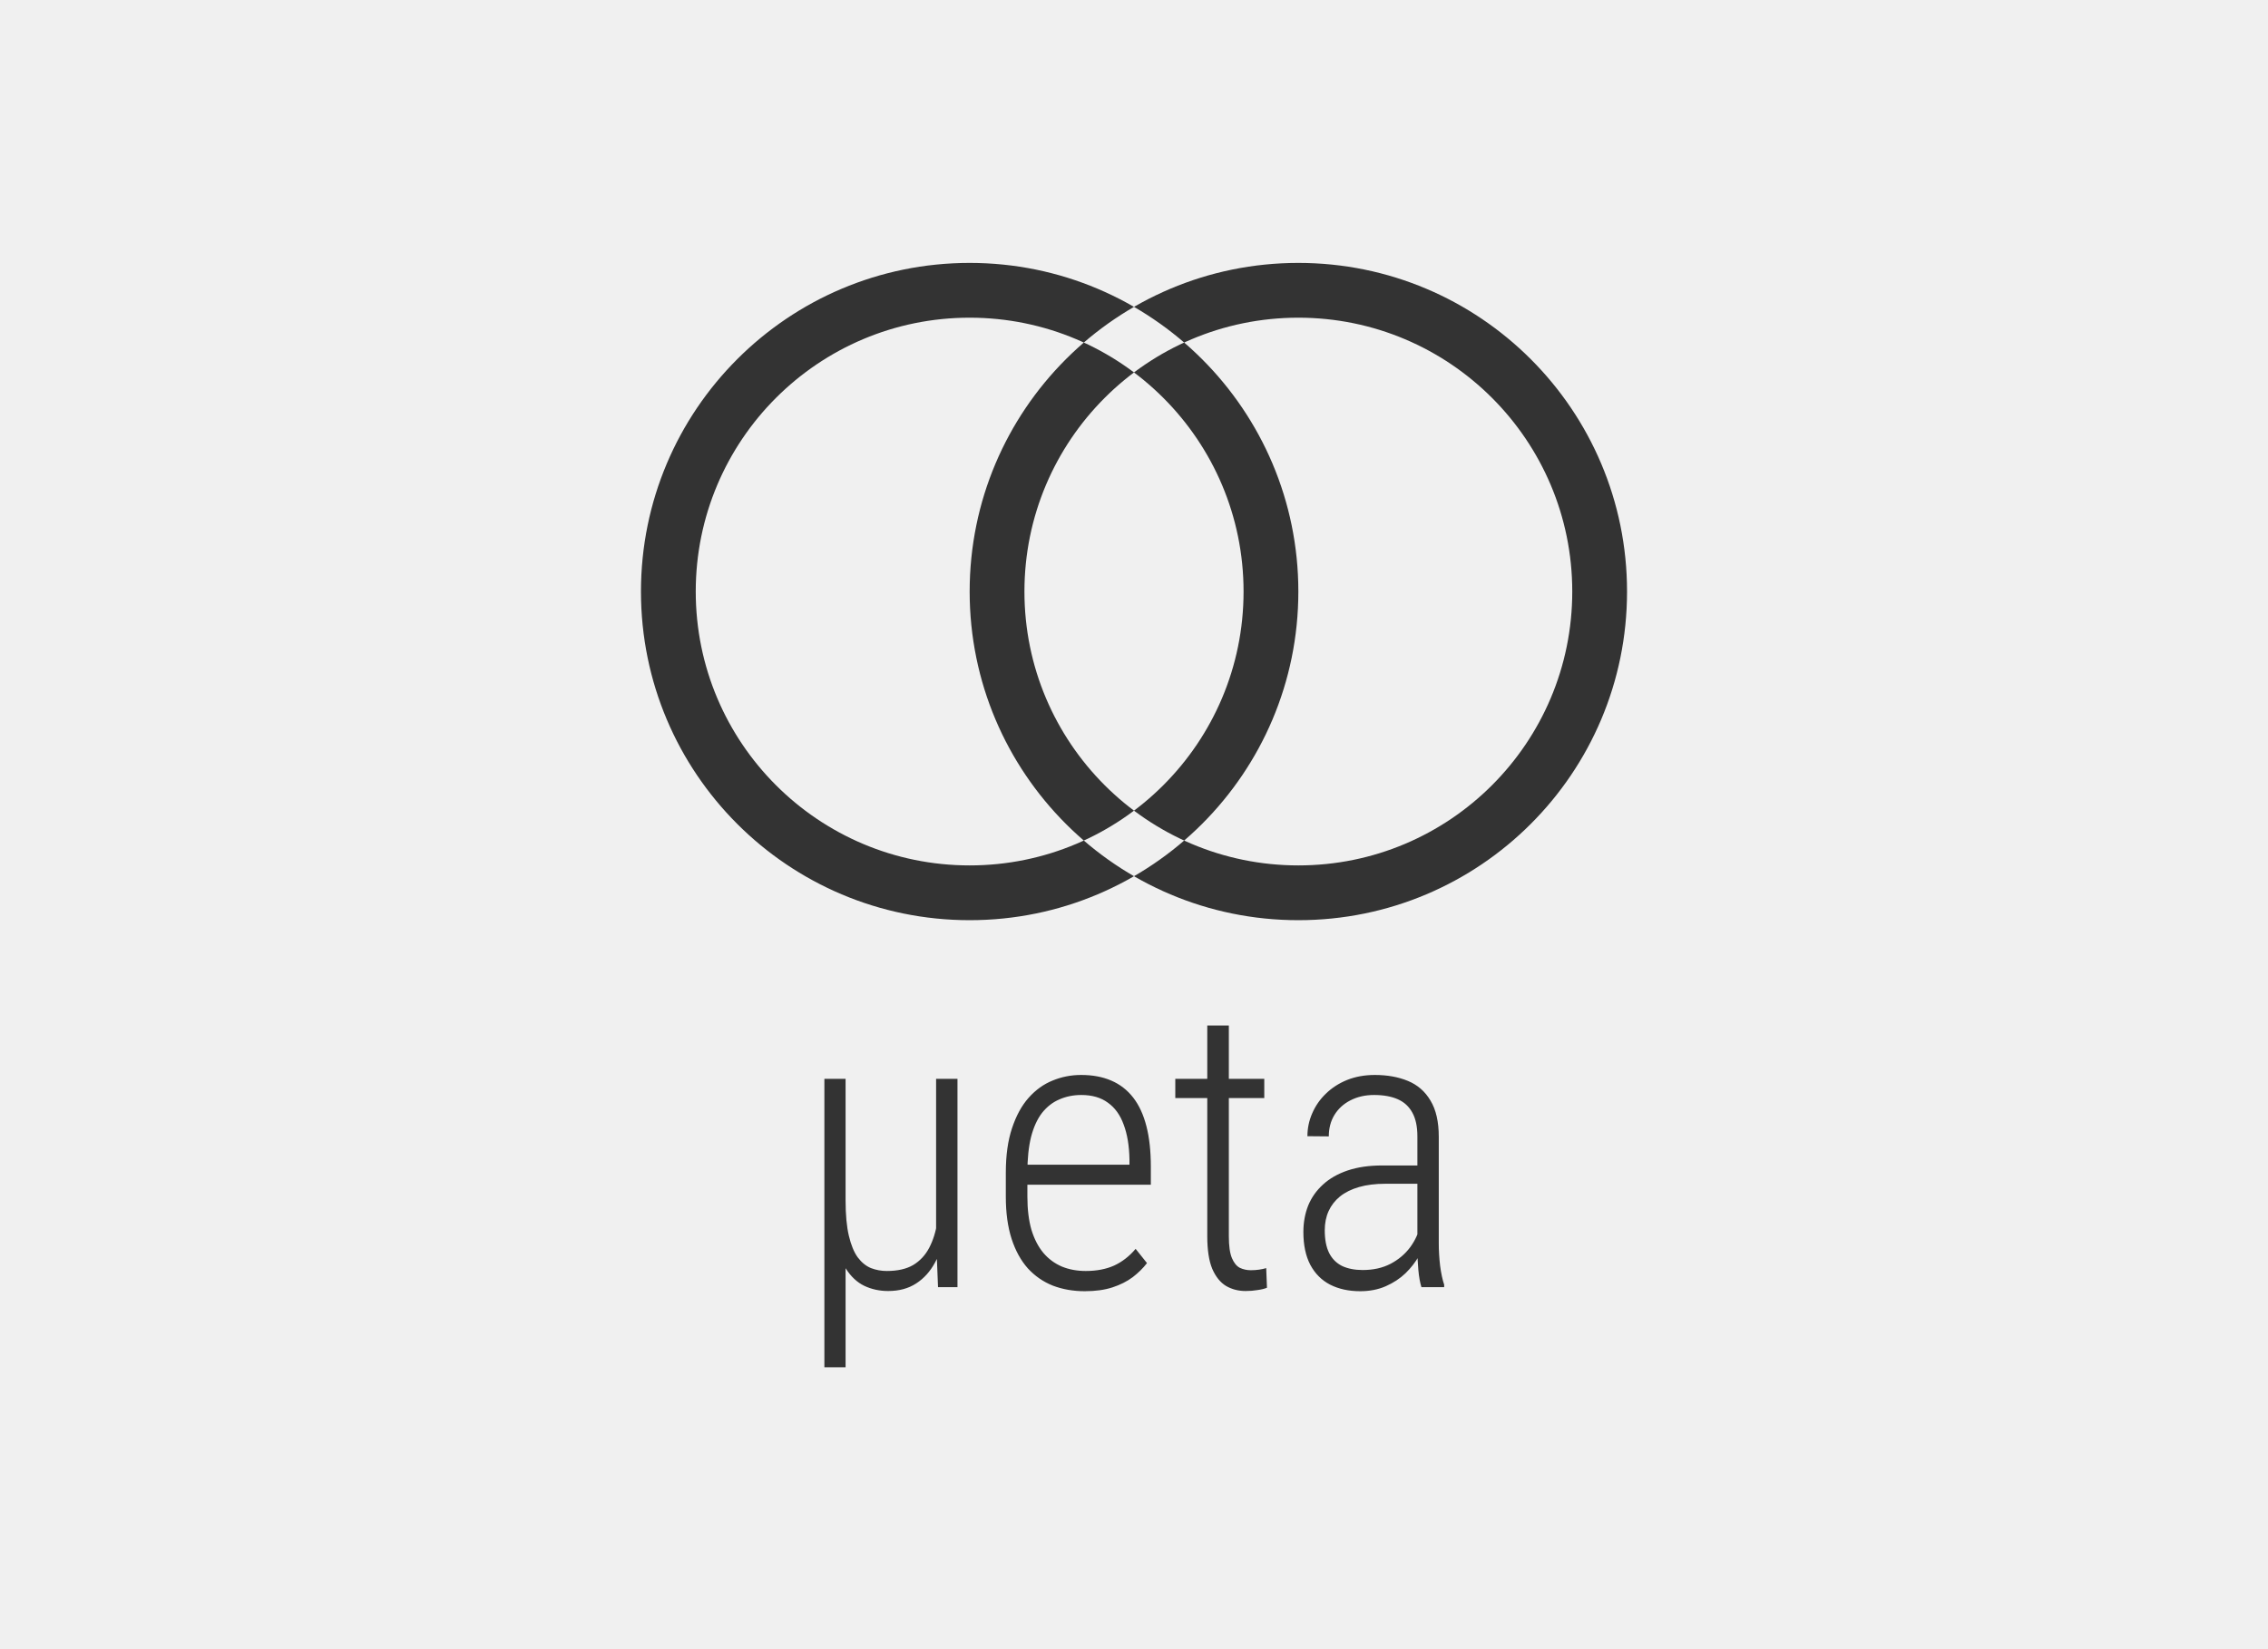
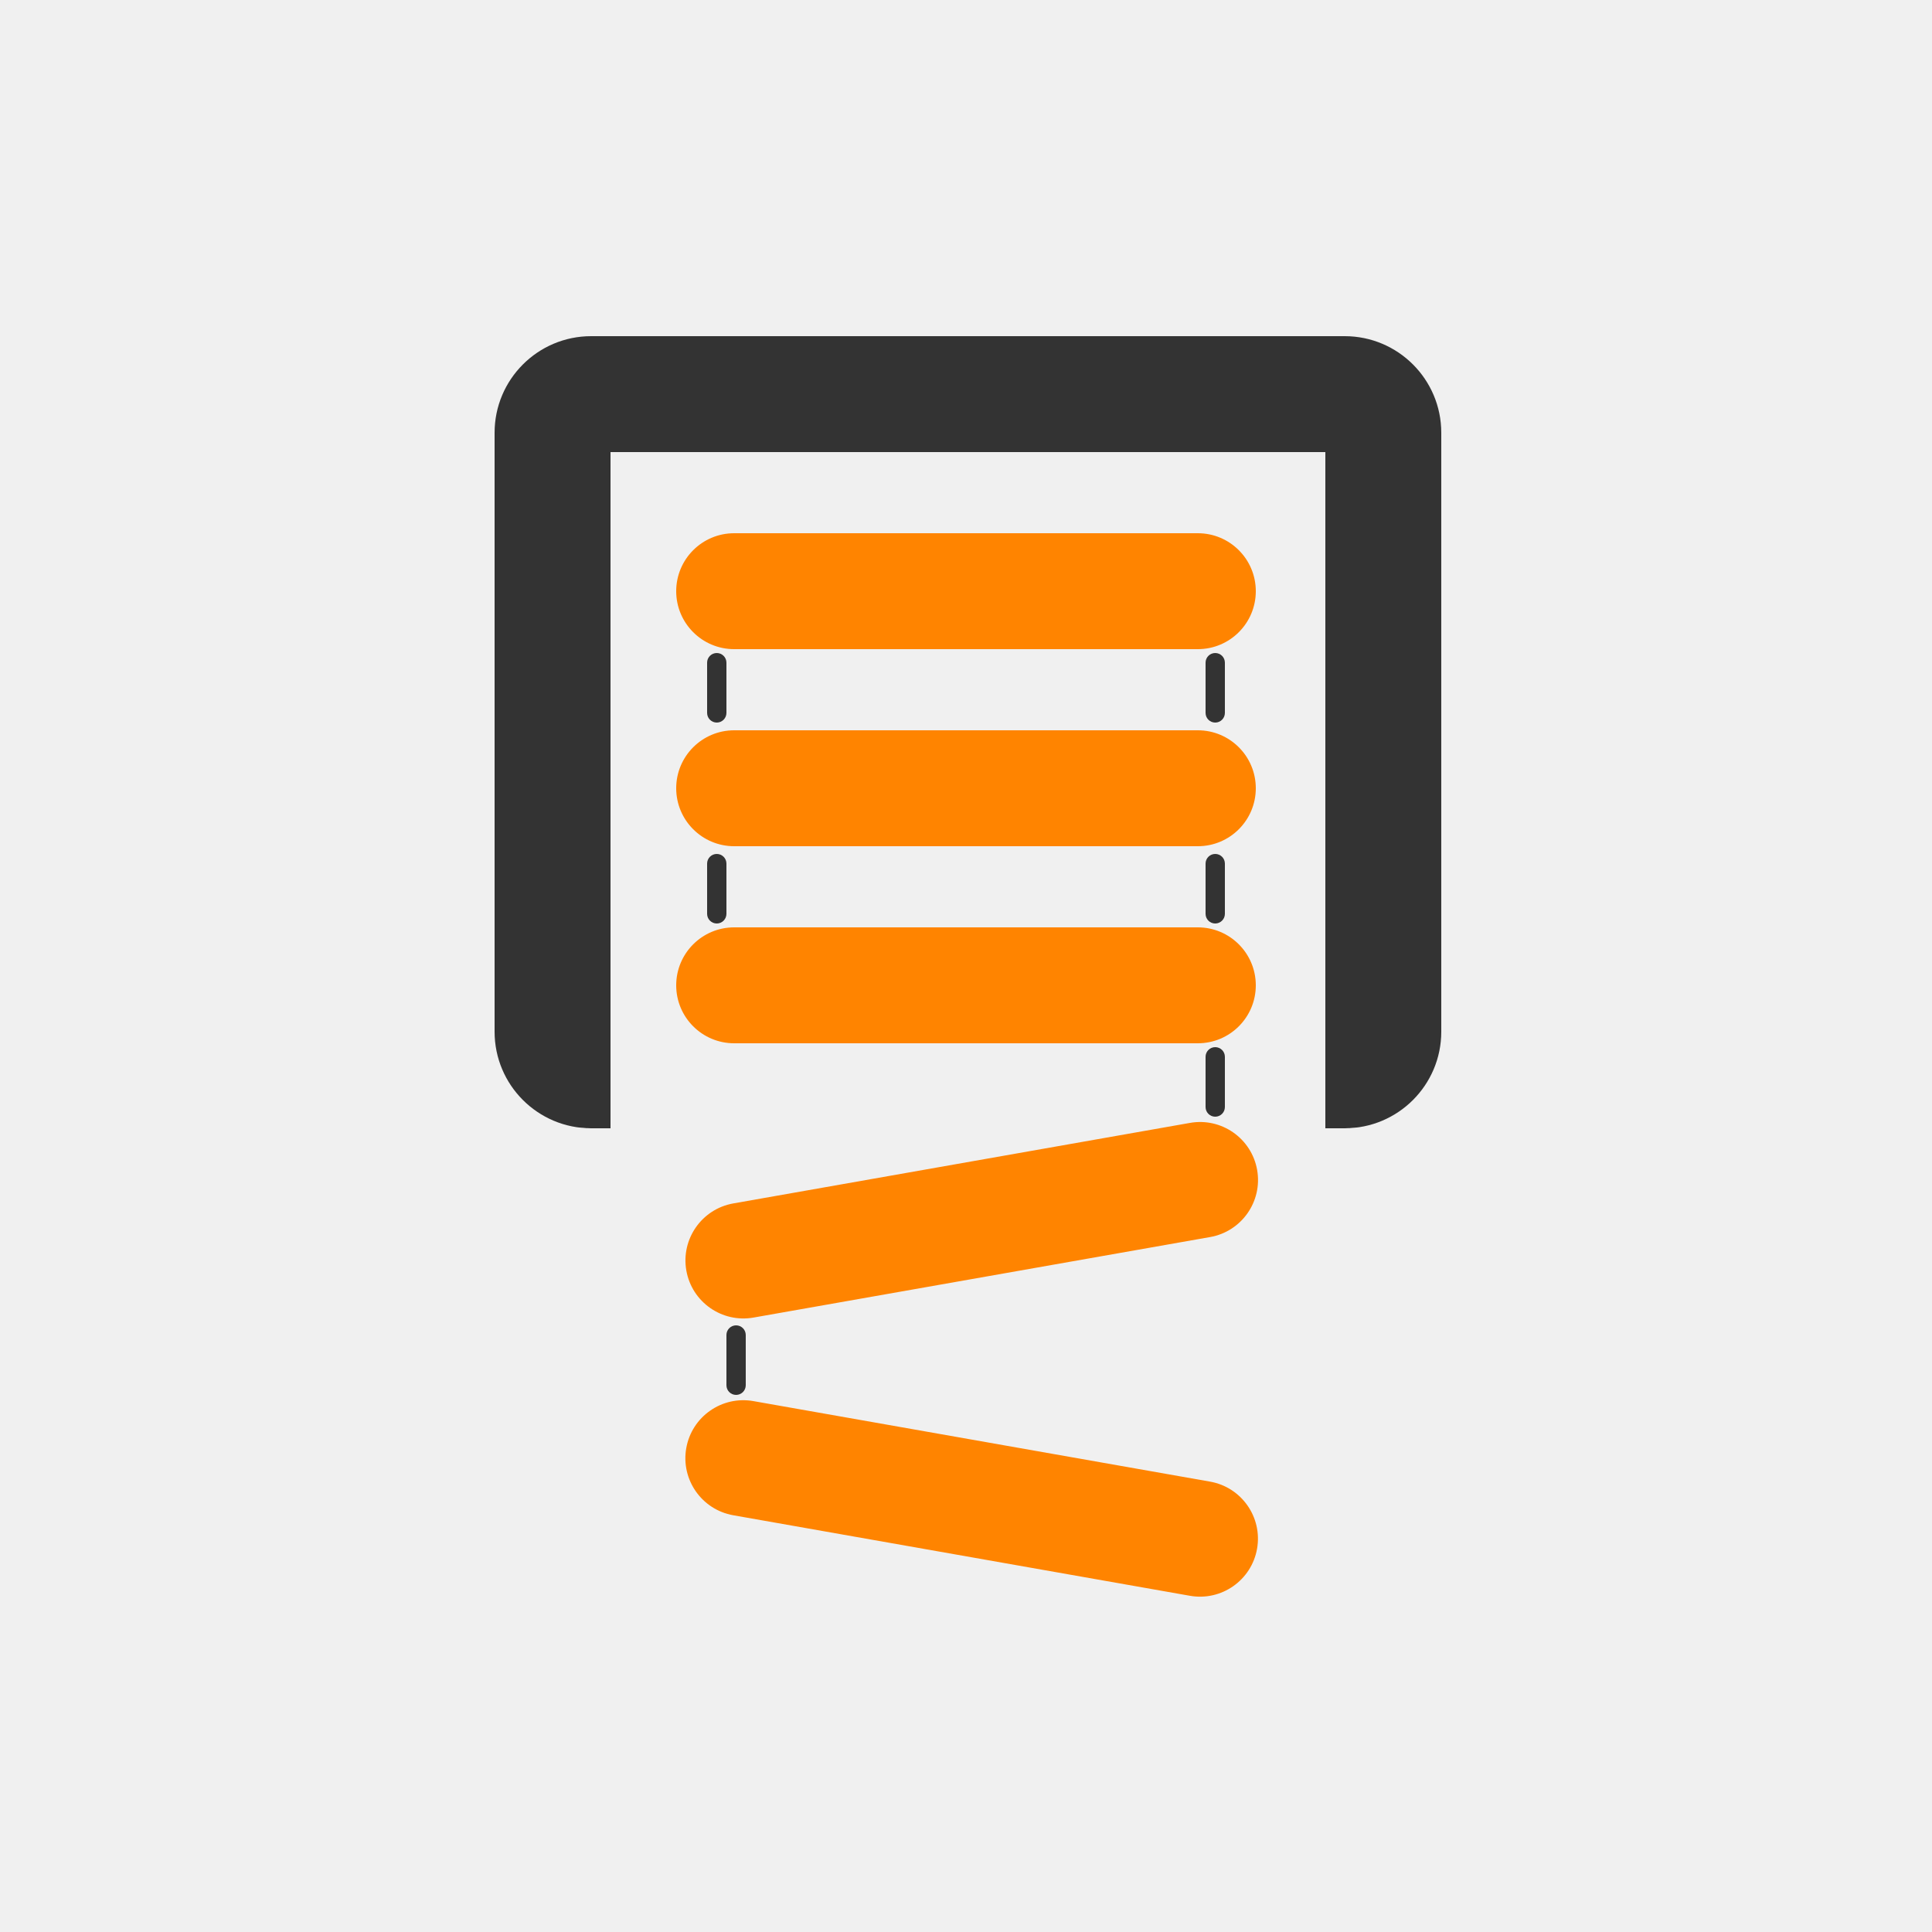
- <svg xmlns="http://www.w3.org/2000/svg" width="414" height="301" viewBox="0 0 414 301" fill="none">
-   <path d="M170.875 196.961H174.777V235H171.227L170.875 226.211V196.961ZM171.508 217.316L173.336 217.246C173.336 219.918 173.125 222.379 172.703 224.629C172.281 226.855 171.613 228.801 170.699 230.465C169.809 232.129 168.648 233.418 167.219 234.332C165.812 235.246 164.113 235.703 162.121 235.703C160.551 235.703 159.098 235.387 157.762 234.754C156.449 234.121 155.324 233.066 154.387 231.59C153.449 230.09 152.781 228.062 152.383 225.508L151.855 219.145H154.352C154.352 221.77 154.551 223.926 154.949 225.613C155.348 227.301 155.887 228.613 156.566 229.551C157.27 230.488 158.078 231.145 158.992 231.52C159.906 231.871 160.867 232.047 161.875 232.047C163.844 232.047 165.449 231.684 166.691 230.957C167.934 230.207 168.906 229.164 169.609 227.828C170.312 226.492 170.805 224.934 171.086 223.152C171.367 221.348 171.508 219.402 171.508 217.316ZM150.484 196.961H154.352V249.625H150.484V196.961ZM198.016 235.738C195.906 235.738 193.961 235.398 192.18 234.719C190.422 234.016 188.898 232.961 187.609 231.555C186.344 230.125 185.359 228.332 184.656 226.176C183.953 223.996 183.602 221.43 183.602 218.477V214.082C183.602 210.941 183.977 208.246 184.727 205.996C185.477 203.723 186.484 201.871 187.75 200.441C189.039 198.988 190.504 197.934 192.145 197.277C193.785 196.598 195.52 196.258 197.348 196.258C199.434 196.258 201.262 196.598 202.832 197.277C204.426 197.957 205.762 198.988 206.84 200.371C207.918 201.754 208.727 203.5 209.266 205.609C209.805 207.695 210.074 210.168 210.074 213.027V216.297H185.957V212.641H206.172V211.656C206.125 209.172 205.773 207.062 205.117 205.328C204.484 203.57 203.523 202.234 202.234 201.32C200.969 200.383 199.352 199.914 197.383 199.914C195.93 199.914 194.594 200.184 193.375 200.723C192.156 201.238 191.102 202.059 190.211 203.184C189.344 204.309 188.676 205.773 188.207 207.578C187.762 209.383 187.539 211.551 187.539 214.082V218.477C187.539 220.797 187.785 222.812 188.277 224.523C188.793 226.211 189.52 227.617 190.457 228.742C191.395 229.844 192.52 230.676 193.832 231.238C195.145 231.777 196.598 232.047 198.191 232.047C200.16 232.047 201.883 231.719 203.359 231.062C204.836 230.383 206.148 229.363 207.297 228.004L209.371 230.605C208.668 231.52 207.801 232.375 206.77 233.172C205.738 233.945 204.508 234.566 203.078 235.035C201.648 235.504 199.961 235.738 198.016 235.738ZM230.781 196.961V200.477H214.539V196.961H230.781ZM220.375 187.223H224.312V225.719C224.312 227.477 224.5 228.801 224.875 229.691C225.25 230.582 225.742 231.18 226.352 231.484C226.961 231.766 227.617 231.906 228.32 231.906C228.859 231.906 229.363 231.871 229.832 231.801C230.324 231.73 230.758 231.637 231.133 231.52L231.273 235.105C230.828 235.293 230.254 235.434 229.551 235.527C228.871 235.645 228.145 235.703 227.371 235.703C226.059 235.703 224.875 235.398 223.82 234.789C222.766 234.156 221.922 233.113 221.289 231.66C220.68 230.207 220.375 228.215 220.375 225.684V187.223ZM258.73 228.18V207.473C258.73 205.691 258.426 204.25 257.816 203.148C257.207 202.023 256.316 201.203 255.145 200.688C253.973 200.172 252.531 199.914 250.82 199.914C249.203 199.914 247.762 200.242 246.496 200.898C245.254 201.531 244.281 202.422 243.578 203.57C242.898 204.695 242.559 205.996 242.559 207.473L238.656 207.438C238.656 205.984 238.949 204.59 239.535 203.254C240.121 201.895 240.953 200.699 242.031 199.668C243.109 198.613 244.398 197.781 245.898 197.172C247.422 196.562 249.109 196.258 250.961 196.258C253.234 196.258 255.25 196.621 257.008 197.348C258.766 198.074 260.137 199.27 261.121 200.934C262.129 202.598 262.633 204.801 262.633 207.543V226.984C262.633 228.32 262.715 229.691 262.879 231.098C263.066 232.504 263.312 233.652 263.617 234.543V235H259.469C259.211 234.18 259.023 233.137 258.906 231.871C258.789 230.582 258.73 229.352 258.73 228.18ZM259.539 212.781L259.645 216.121H252.895C251.066 216.121 249.461 216.32 248.078 216.719C246.695 217.117 245.535 217.691 244.598 218.441C243.684 219.191 242.992 220.082 242.523 221.113C242.055 222.145 241.82 223.316 241.82 224.629C241.82 226.316 242.09 227.699 242.629 228.777C243.168 229.832 243.953 230.617 244.984 231.133C246.039 231.625 247.293 231.871 248.746 231.871C250.668 231.871 252.355 231.496 253.809 230.746C255.285 229.973 256.492 228.953 257.43 227.688C258.367 226.398 258.977 225.039 259.258 223.609L260.312 226C260.078 227.078 259.645 228.18 259.012 229.305C258.379 230.43 257.559 231.484 256.551 232.469C255.543 233.43 254.348 234.215 252.965 234.824C251.582 235.434 250.023 235.738 248.289 235.738C246.203 235.738 244.375 235.34 242.805 234.543C241.258 233.746 240.051 232.539 239.184 230.922C238.34 229.305 237.918 227.312 237.918 224.945C237.918 223.188 238.211 221.57 238.797 220.094C239.406 218.617 240.309 217.34 241.504 216.262C242.699 215.16 244.199 214.305 246.004 213.695C247.809 213.086 249.906 212.781 252.297 212.781H259.539Z" fill="#333333" />
-   <path fill-rule="evenodd" clip-rule="evenodd" d="M177 158C204.614 158 227 135.614 227 108C227 80.386 204.614 58 177 58C149.386 58 127 80.386 127 108C127 135.614 149.386 158 177 158ZM177 168C210.137 168 237 141.137 237 108C237 74.863 210.137 48 177 48C143.863 48 117 74.863 117 108C117 141.137 143.863 168 177 168ZM237 158C264.614 158 287 135.614 287 108C287 80.386 264.614 58 237 58C209.386 58 187 80.386 187 108C187 135.614 209.386 158 237 158ZM237 168C270.137 168 297 141.137 297 108C297 74.863 270.137 48 237 48C203.863 48 177 74.863 177 108C177 141.137 203.863 168 237 168Z" fill="#333333" />
+ <svg xmlns="http://www.w3.org/2000/svg" width="500" height="500" viewBox="0 0 500 500" fill="none">
+   <mask id="path-1-inside-1_1_2" fill="white">
+     <path d="M373 267C373 280.807 361.807 292 348 292L153 292C139.193 292 128 280.807 128 267L128 112C128 98.193 139.193 87 153 87L348 87C361.807 87 373 98.193 373 112L373 267Z" />
+   </mask>
+   <path d="M373 292L128 292L373 292ZM98 112C98 81.624 122.624 57 153 57L348 57C378.376 57 403 81.624 403 112L343 117L158 117L98 112ZM348 57C378.376 57 403 81.624 403 112L403 237C403 267.376 378.376 292 348 292H343C343 292 343 280.807 343 267L343 117L348 57ZM153 292C122.624 292 98 267.376 98 237L98 112C98 81.624 122.624 57 153 57L158 117L158 267C158 280.807 158 292 158 292H153Z" fill="#333333" mask="url(#path-1-inside-1_1_2)" />
+   <rect x="175" y="138" width="150" height="30" rx="15" fill="#FF8400" />
+   <rect x="175" y="189" width="150" height="30" rx="15" fill="#FF8400" />
+   <rect x="175" y="240" width="150" height="30" rx="15" fill="#FF8400" />
+   <rect x="175.019" y="314.047" width="150" height="30" rx="15" transform="rotate(-10 175.019 314.047)" fill="#FF8400" />
+   <rect x="180.209" y="360" width="150" height="30" rx="15" transform="rotate(10 180.209 360)" fill="#FF8400" />
+   <rect x="312" y="271" width="5" height="18" rx="2.5" fill="#333333" />
+   <rect x="188" y="343" width="5" height="18" rx="2.5" fill="#333333" />
+   <rect x="183" y="221" width="5" height="18" rx="2.5" fill="#333333" />
+   <rect x="312" y="221" width="5" height="18" rx="2.5" fill="#333333" />
+   <rect x="183" y="169" width="5" height="18" rx="2.5" fill="#333333" />
+   <rect x="312" y="169" width="5" height="18" rx="2.5" fill="#333333" />
</svg>
